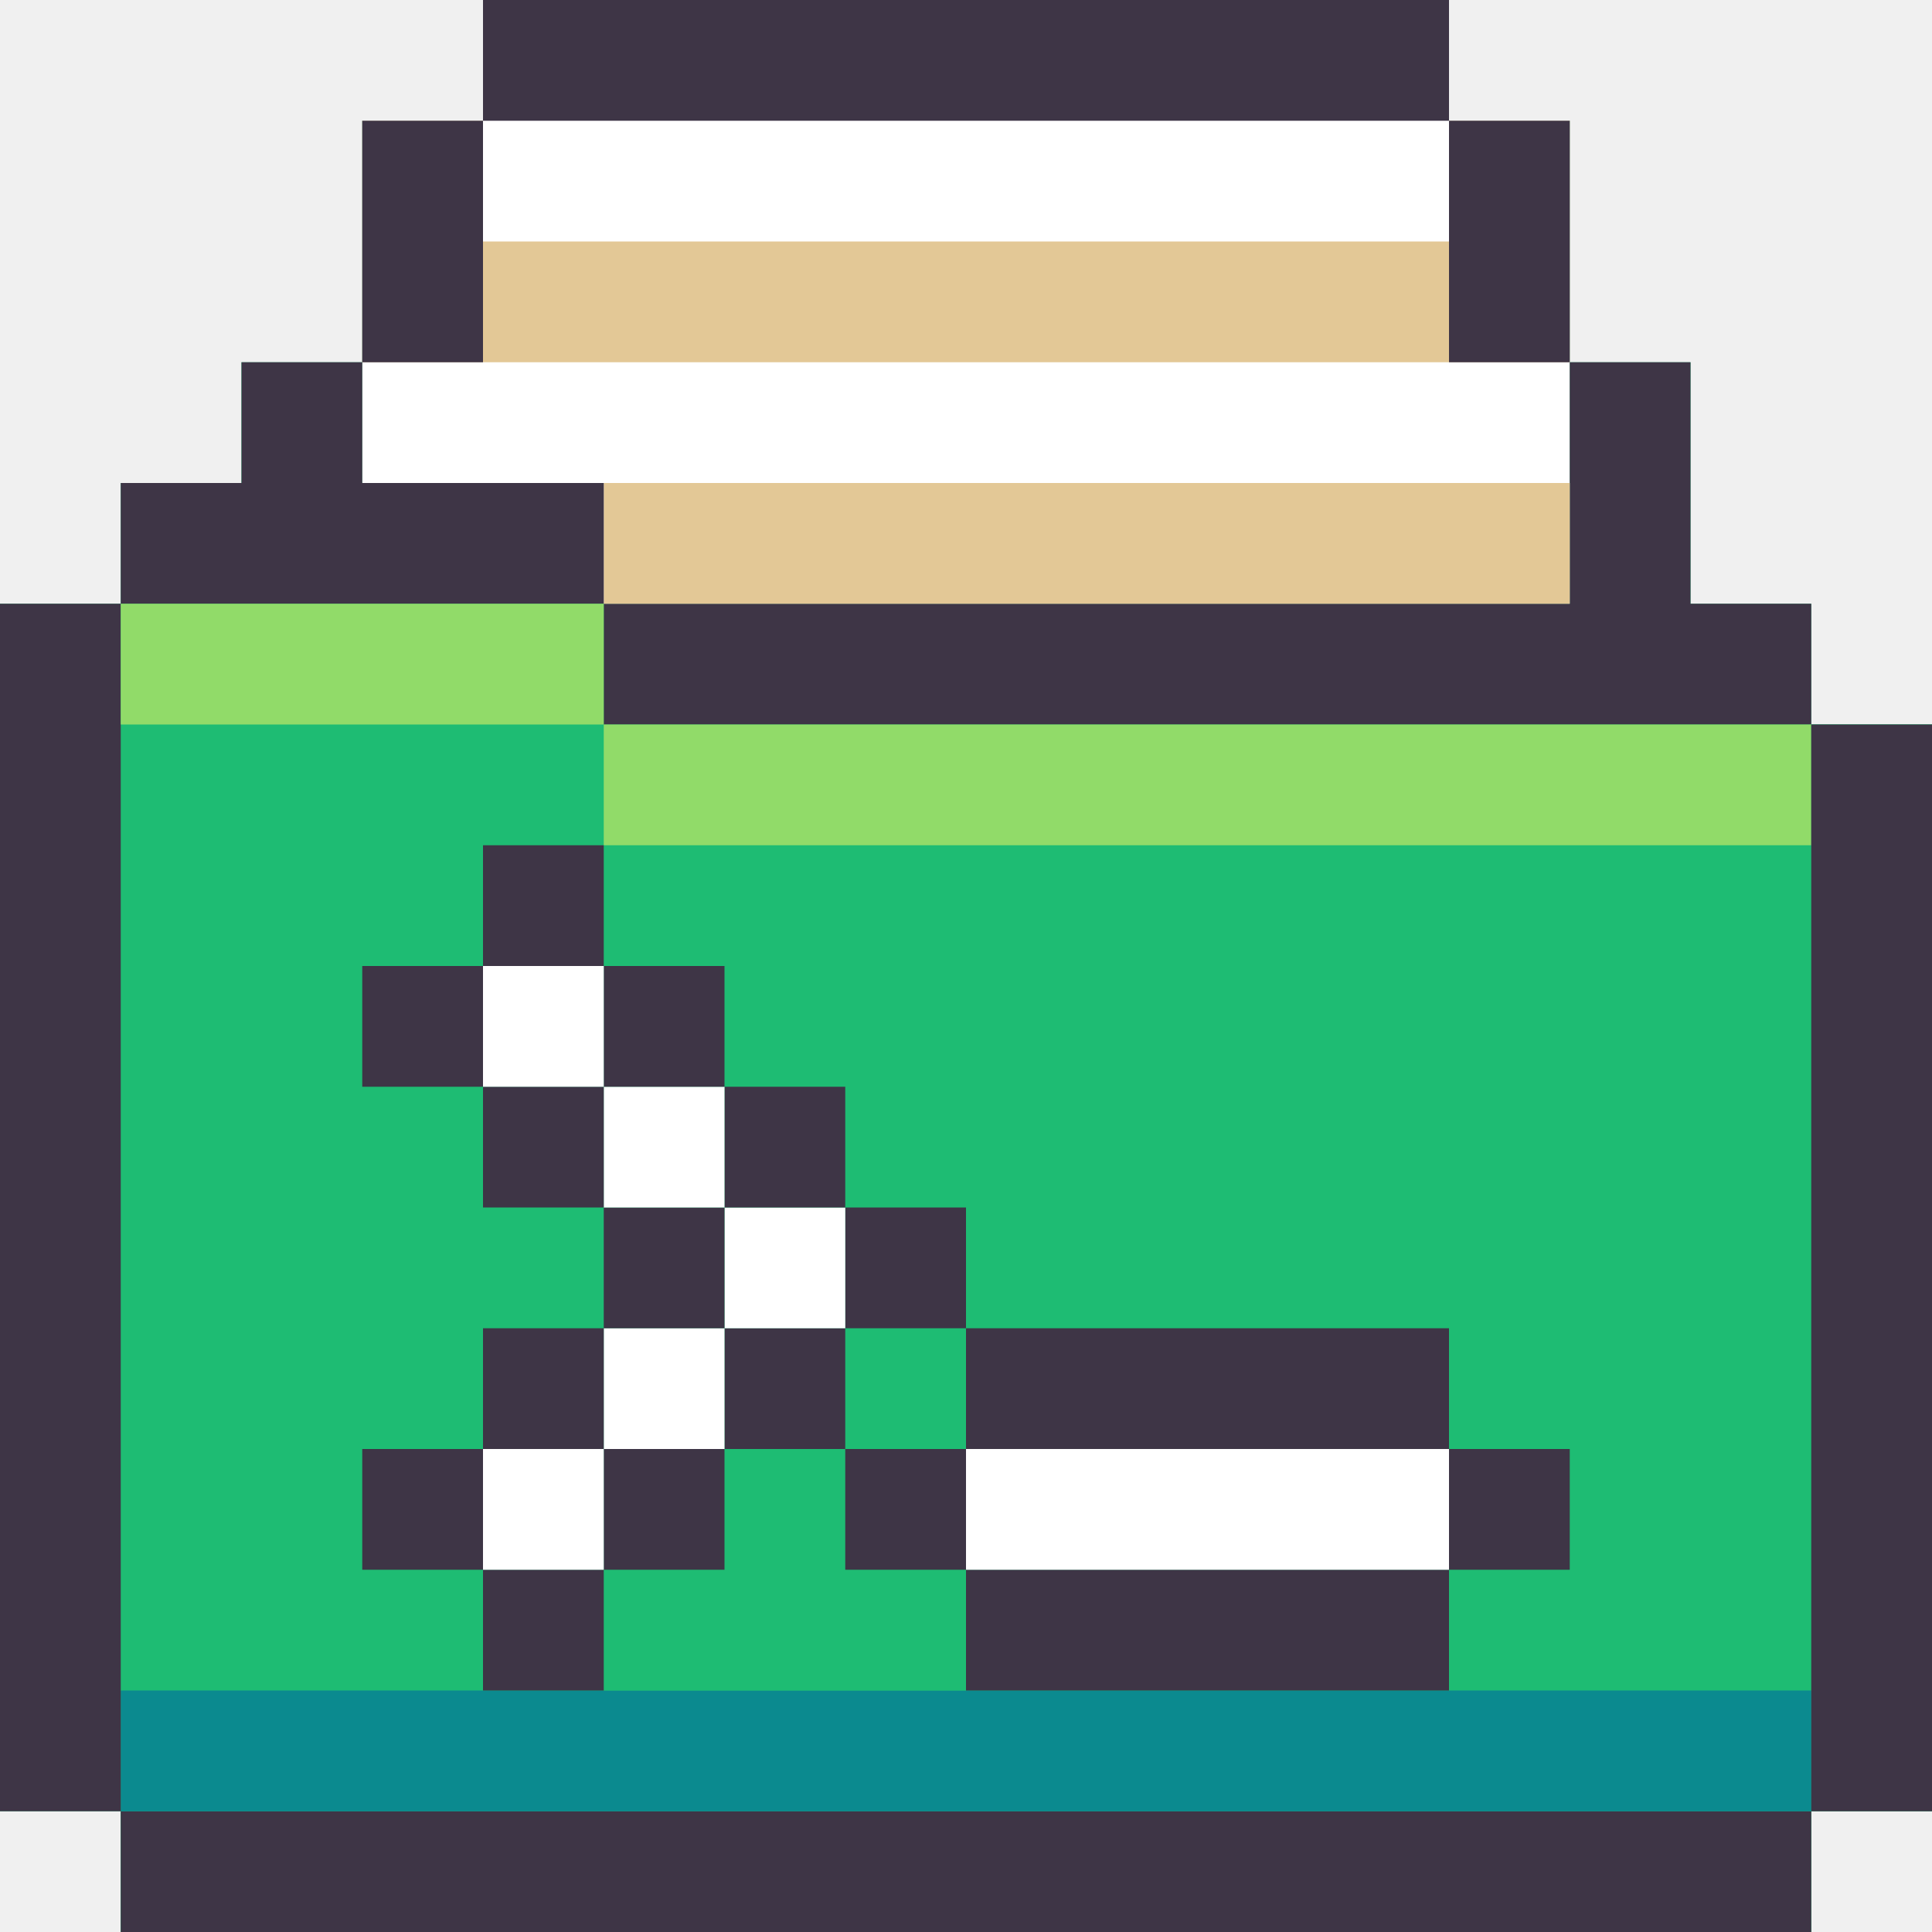
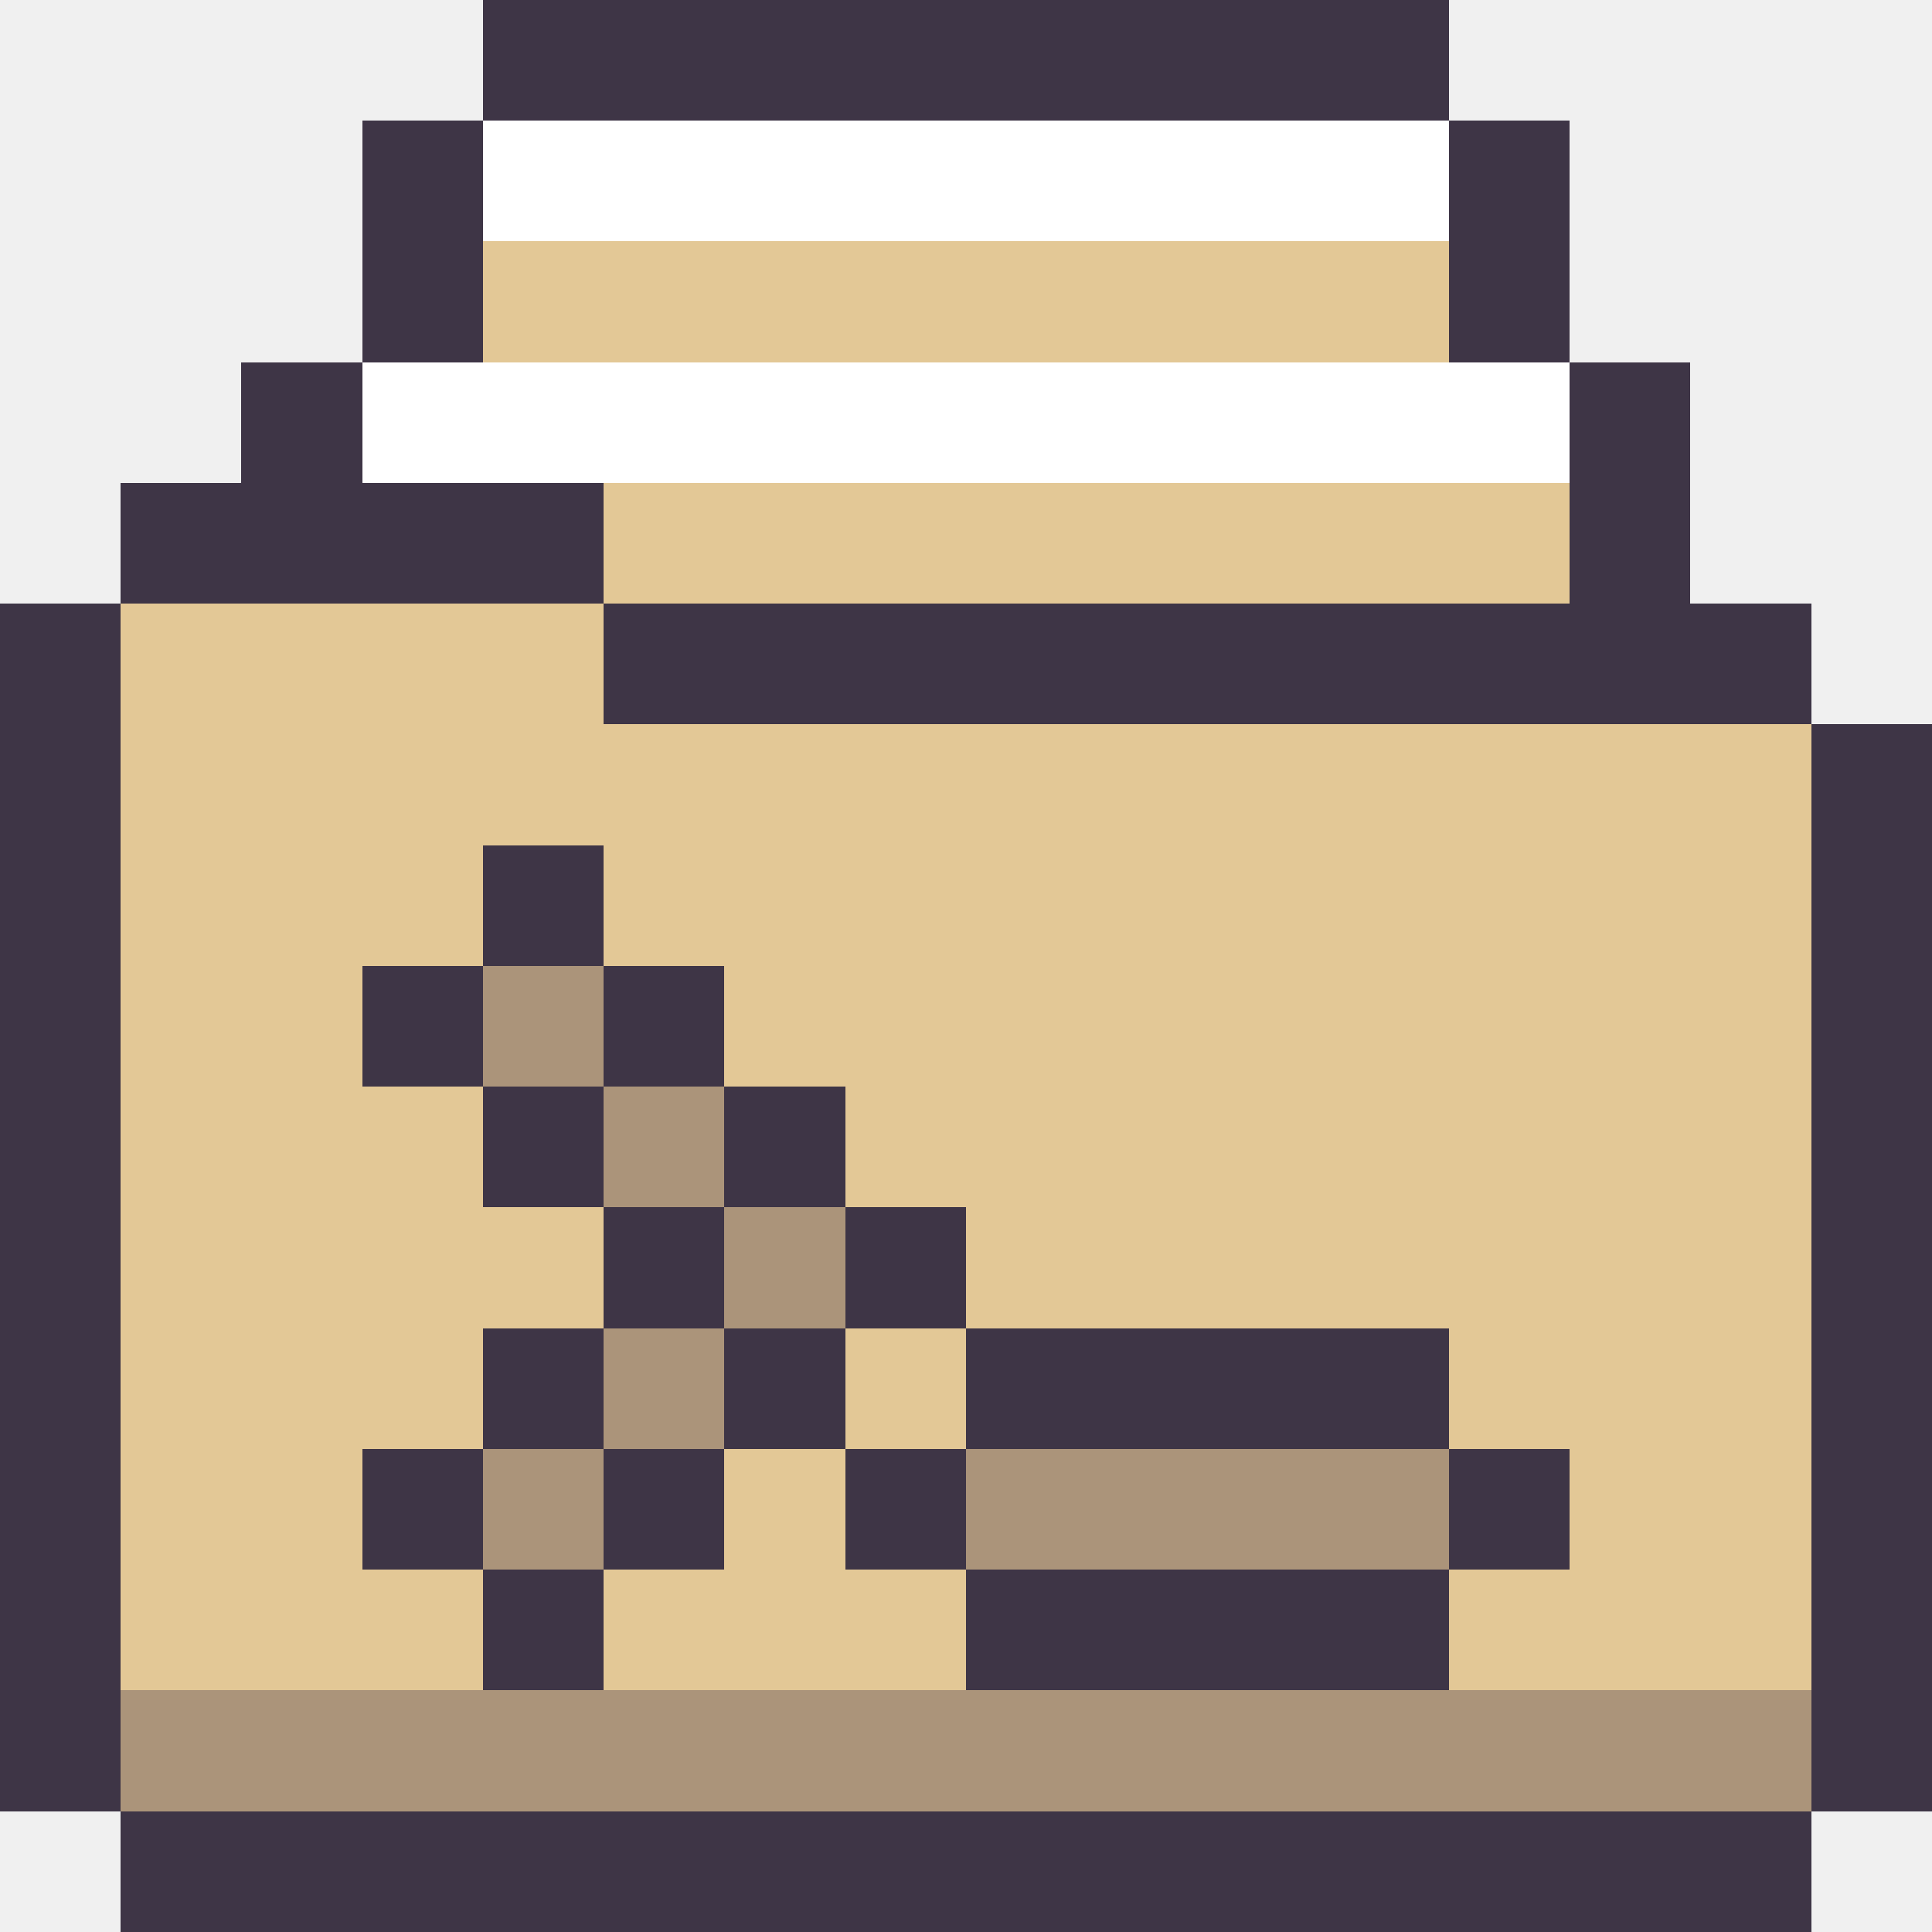
- <svg xmlns="http://www.w3.org/2000/svg" width="512" height="512" version="1.1">
-   <path transform="translate(128)" d="m0 0h256v32h32v64h32v64h32v32h32v288h-32v32h-448v-32h-32v-320h32v-32h32v-32h32v-64h32v-32z" fill="#1EBC73" />
-   <path transform="translate(480,192)" d="m0 0h32v288h-32v32h-448v-64h352v-96h-128v-32h-32v-32h-32v-32h-32v-32h320v-32z" fill="#1EBC73" />
-   <path transform="translate(128)" d="m0 0h256v32h32v128h-256v-32h-64v-96h32v-32z" fill="#fff" />
-   <path transform="translate(96,96)" d="m0 0h320v64h-256v-32h-64v-32z" fill="#fff" />
-   <path transform="translate(32,480)" d="m0 0h448v32h-448v-32z" fill="#3E3546" />
-   <path transform="translate(32,448)" d="m0 0h448v32h-448v-32z" fill="#0B8A8F" />
-   <path transform="translate(416,96)" d="m0 0h32v64h32v32h-320v-32h256v-64z" fill="#3E3546" />
-   <path transform="translate(96,32)" d="m0 0h32v32h256v-32h32v64h-320v-64z" fill="#E3C896" />
-   <path transform="translate(160,192)" d="m0 0h320v32h-320v-32z" fill="#91DB69" />
-   <path transform="translate(0,160)" d="m0 0h32v320h-32v-320z" fill="#3E3546" />
-   <path transform="translate(480,192)" d="m0 0h32v288h-32v-288z" fill="#3E3546" />
-   <path transform="translate(160,128)" d="m0 0h256v32h-256v-32z" fill="#E3C896" />
-   <path transform="translate(128)" d="m0 0h256v32h-256v-32z" fill="#3E3546" />
-   <path transform="translate(64,96)" d="m0 0h32v32h64v32h-128v-32h32v-32z" fill="#3E3546" />
-   <path transform="translate(256,416)" d="m0 0h128v32h-128v-32z" fill="#3E3546" />
-   <path transform="translate(256,384)" d="m0 0h128v32h-128v-32z" fill="#fff" />
-   <path transform="translate(192,384)" d="m0 0h32v32h32v32h-96v-32h32v-32z" fill="#1EBC73" />
-   <path transform="translate(256,352)" d="m0 0h128v32h-128v-32z" fill="#3E3546" />
-   <path transform="translate(32,160)" d="m0 0h128v32h-128v-32z" fill="#91DB69" />
-   <path transform="translate(384,32)" d="m0 0h32v64h-32v-64z" fill="#3E3546" />
-   <path transform="translate(96,32)" d="m0 0h32v64h-32v-64z" fill="#3E3546" />
-   <path transform="translate(128,416)" d="m0 0h32v32h-32v-32z" fill="#3E3546" />
-   <path transform="translate(384,384)" d="m0 0h32v32h-32v-32z" fill="#3E3546" />
-   <path transform="translate(224,384)" d="m0 0h32v32h-32v-32z" fill="#3E3546" />
-   <path transform="translate(160,384)" d="m0 0h32v32h-32v-32z" fill="#3E3546" />
-   <path transform="translate(128,384)" d="m0 0h32v32h-32v-32z" fill="#fff" />
-   <path transform="translate(96,384)" d="m0 0h32v32h-32v-32z" fill="#3E3546" />
-   <path transform="translate(224,352)" d="m0 0h32v32h-32v-32z" fill="#1EBC73" />
-   <path transform="translate(192,352)" d="m0 0h32v32h-32v-32z" fill="#3E3546" />
-   <path transform="translate(160,352)" d="m0 0h32v32h-32v-32z" fill="#fff" />
-   <path transform="translate(128,352)" d="m0 0h32v32h-32v-32z" fill="#3E3546" />
-   <path transform="translate(224,320)" d="m0 0h32v32h-32v-32z" fill="#3E3546" />
-   <path transform="translate(192,320)" d="m0 0h32v32h-32v-32z" fill="#fff" />
-   <path transform="translate(160,320)" d="m0 0h32v32h-32v-32z" fill="#3E3546" />
-   <path transform="translate(192,288)" d="m0 0h32v32h-32v-32z" fill="#3E3546" />
-   <path transform="translate(160,288)" d="m0 0h32v32h-32v-32z" fill="#fff" />
-   <path transform="translate(128,288)" d="m0 0h32v32h-32v-32z" fill="#3E3546" />
-   <path transform="translate(160,256)" d="m0 0h32v32h-32v-32z" fill="#3E3546" />
-   <path transform="translate(128,256)" d="m0 0h32v32h-32v-32z" fill="#fff" />
-   <path transform="translate(96,256)" d="m0 0h32v32h-32v-32z" fill="#3E3546" />
-   <path transform="translate(128,224)" d="m0 0h32v32h-32v-32z" fill="#3E3546" />
+ <svg xmlns="http://www.w3.org/2000/svg" width="512" height="512" shape-rendering="crispEdges" version="1.1" viewBox="0 0 512 512">
+   <path transform="translate(32,160)" d="m0 0h128v32h320v256h-96v-32h32v-32h-32v-32h-128v-32h-32v-32h-32v-32h-32v-32h-32v32h-32v32h32v32h32v32h-32v32h-32v32h32v32h-96z" fill="#E3C896" />
+   <path transform="translate(32,480)" d="m0 0h448v32h-448z" fill="#3E3546" />
+   <path transform="translate(32,448)" d="m0 0h448v32h-448z" fill="#AB947A" />
+   <path transform="translate(416,96)" d="m0 0h32v64h32v32h-320v-32h256z" fill="#3E3546" />
+   <path transform="translate(0,160)" d="m0 0h32v320h-32z" fill="#3E3546" />
+   <path transform="translate(96,96)" d="m0 0h320v32h-320z" fill="#fff" />
+   <path transform="translate(480,192)" d="m0 0h32v288h-32z" fill="#3E3546" />
+   <path transform="translate(160,128)" d="m0 0h256v32h-256z" fill="#E3C896" />
+   <path transform="translate(128,64)" d="m0 0h256v32h-256z" fill="#E3C896" />
+   <path transform="translate(128,32)" d="m0 0h256v32h-256z" fill="#fff" />
+   <path transform="translate(128)" d="m0 0h256v32h-256z" fill="#3E3546" />
+   <path transform="translate(64,96)" d="m0 0h32v32h64v32h-128v-32h32z" fill="#3E3546" />
+   <path transform="translate(256,416)" d="m0 0h128v32h-128z" fill="#3E3546" />
+   <path transform="translate(256,384)" d="m0 0h128v32h-128z" fill="#AB947A" />
+   <path transform="translate(192,384)" d="m0 0h32v32h32v32h-96v-32h32z" fill="#E3C896" />
+   <path transform="translate(256,352)" d="m0 0h128v32h-128z" fill="#3E3546" />
+   <path transform="translate(384,32)" d="m0 0h32v64h-32z" fill="#3E3546" />
+   <path transform="translate(96,32)" d="m0 0h32v64h-32z" fill="#3E3546" />
+   <path transform="translate(128,416)" d="m0 0h32v32h-32z" fill="#3E3546" />
+   <path transform="translate(384,384)" d="m0 0h32v32h-32z" fill="#3E3546" />
+   <path transform="translate(224,384)" d="m0 0h32v32h-32z" fill="#3E3546" />
+   <path transform="translate(160,384)" d="m0 0h32v32h-32z" fill="#3E3546" />
+   <path transform="translate(128,384)" d="m0 0h32v32h-32z" fill="#AB947A" />
+   <path transform="translate(96,384)" d="m0 0h32v32h-32z" fill="#3E3546" />
+   <path transform="translate(224,352)" d="m0 0h32v32h-32z" fill="#E3C896" />
+   <path transform="translate(192,352)" d="m0 0h32v32h-32z" fill="#3E3546" />
+   <path transform="translate(160,352)" d="m0 0h32v32h-32z" fill="#AB947A" />
+   <path transform="translate(128,352)" d="m0 0h32v32h-32z" fill="#3E3546" />
+   <path transform="translate(224,320)" d="m0 0h32v32h-32z" fill="#3E3546" />
+   <path transform="translate(192,320)" d="m0 0h32v32h-32z" fill="#AB947A" />
+   <path transform="translate(160,320)" d="m0 0h32v32h-32z" fill="#3E3546" />
+   <path transform="translate(192,288)" d="m0 0h32v32h-32z" fill="#3E3546" />
+   <path transform="translate(160,288)" d="m0 0h32v32h-32z" fill="#AB947A" />
+   <path transform="translate(128,288)" d="m0 0h32v32h-32z" fill="#3E3546" />
+   <path transform="translate(160,256)" d="m0 0h32v32h-32z" fill="#3E3546" />
+   <path transform="translate(128,256)" d="m0 0h32v32h-32z" fill="#AB947A" />
+   <path transform="translate(96,256)" d="m0 0h32v32h-32z" fill="#3E3546" />
+   <path transform="translate(128,224)" d="m0 0h32v32h-32z" fill="#3E3546" />
</svg>
